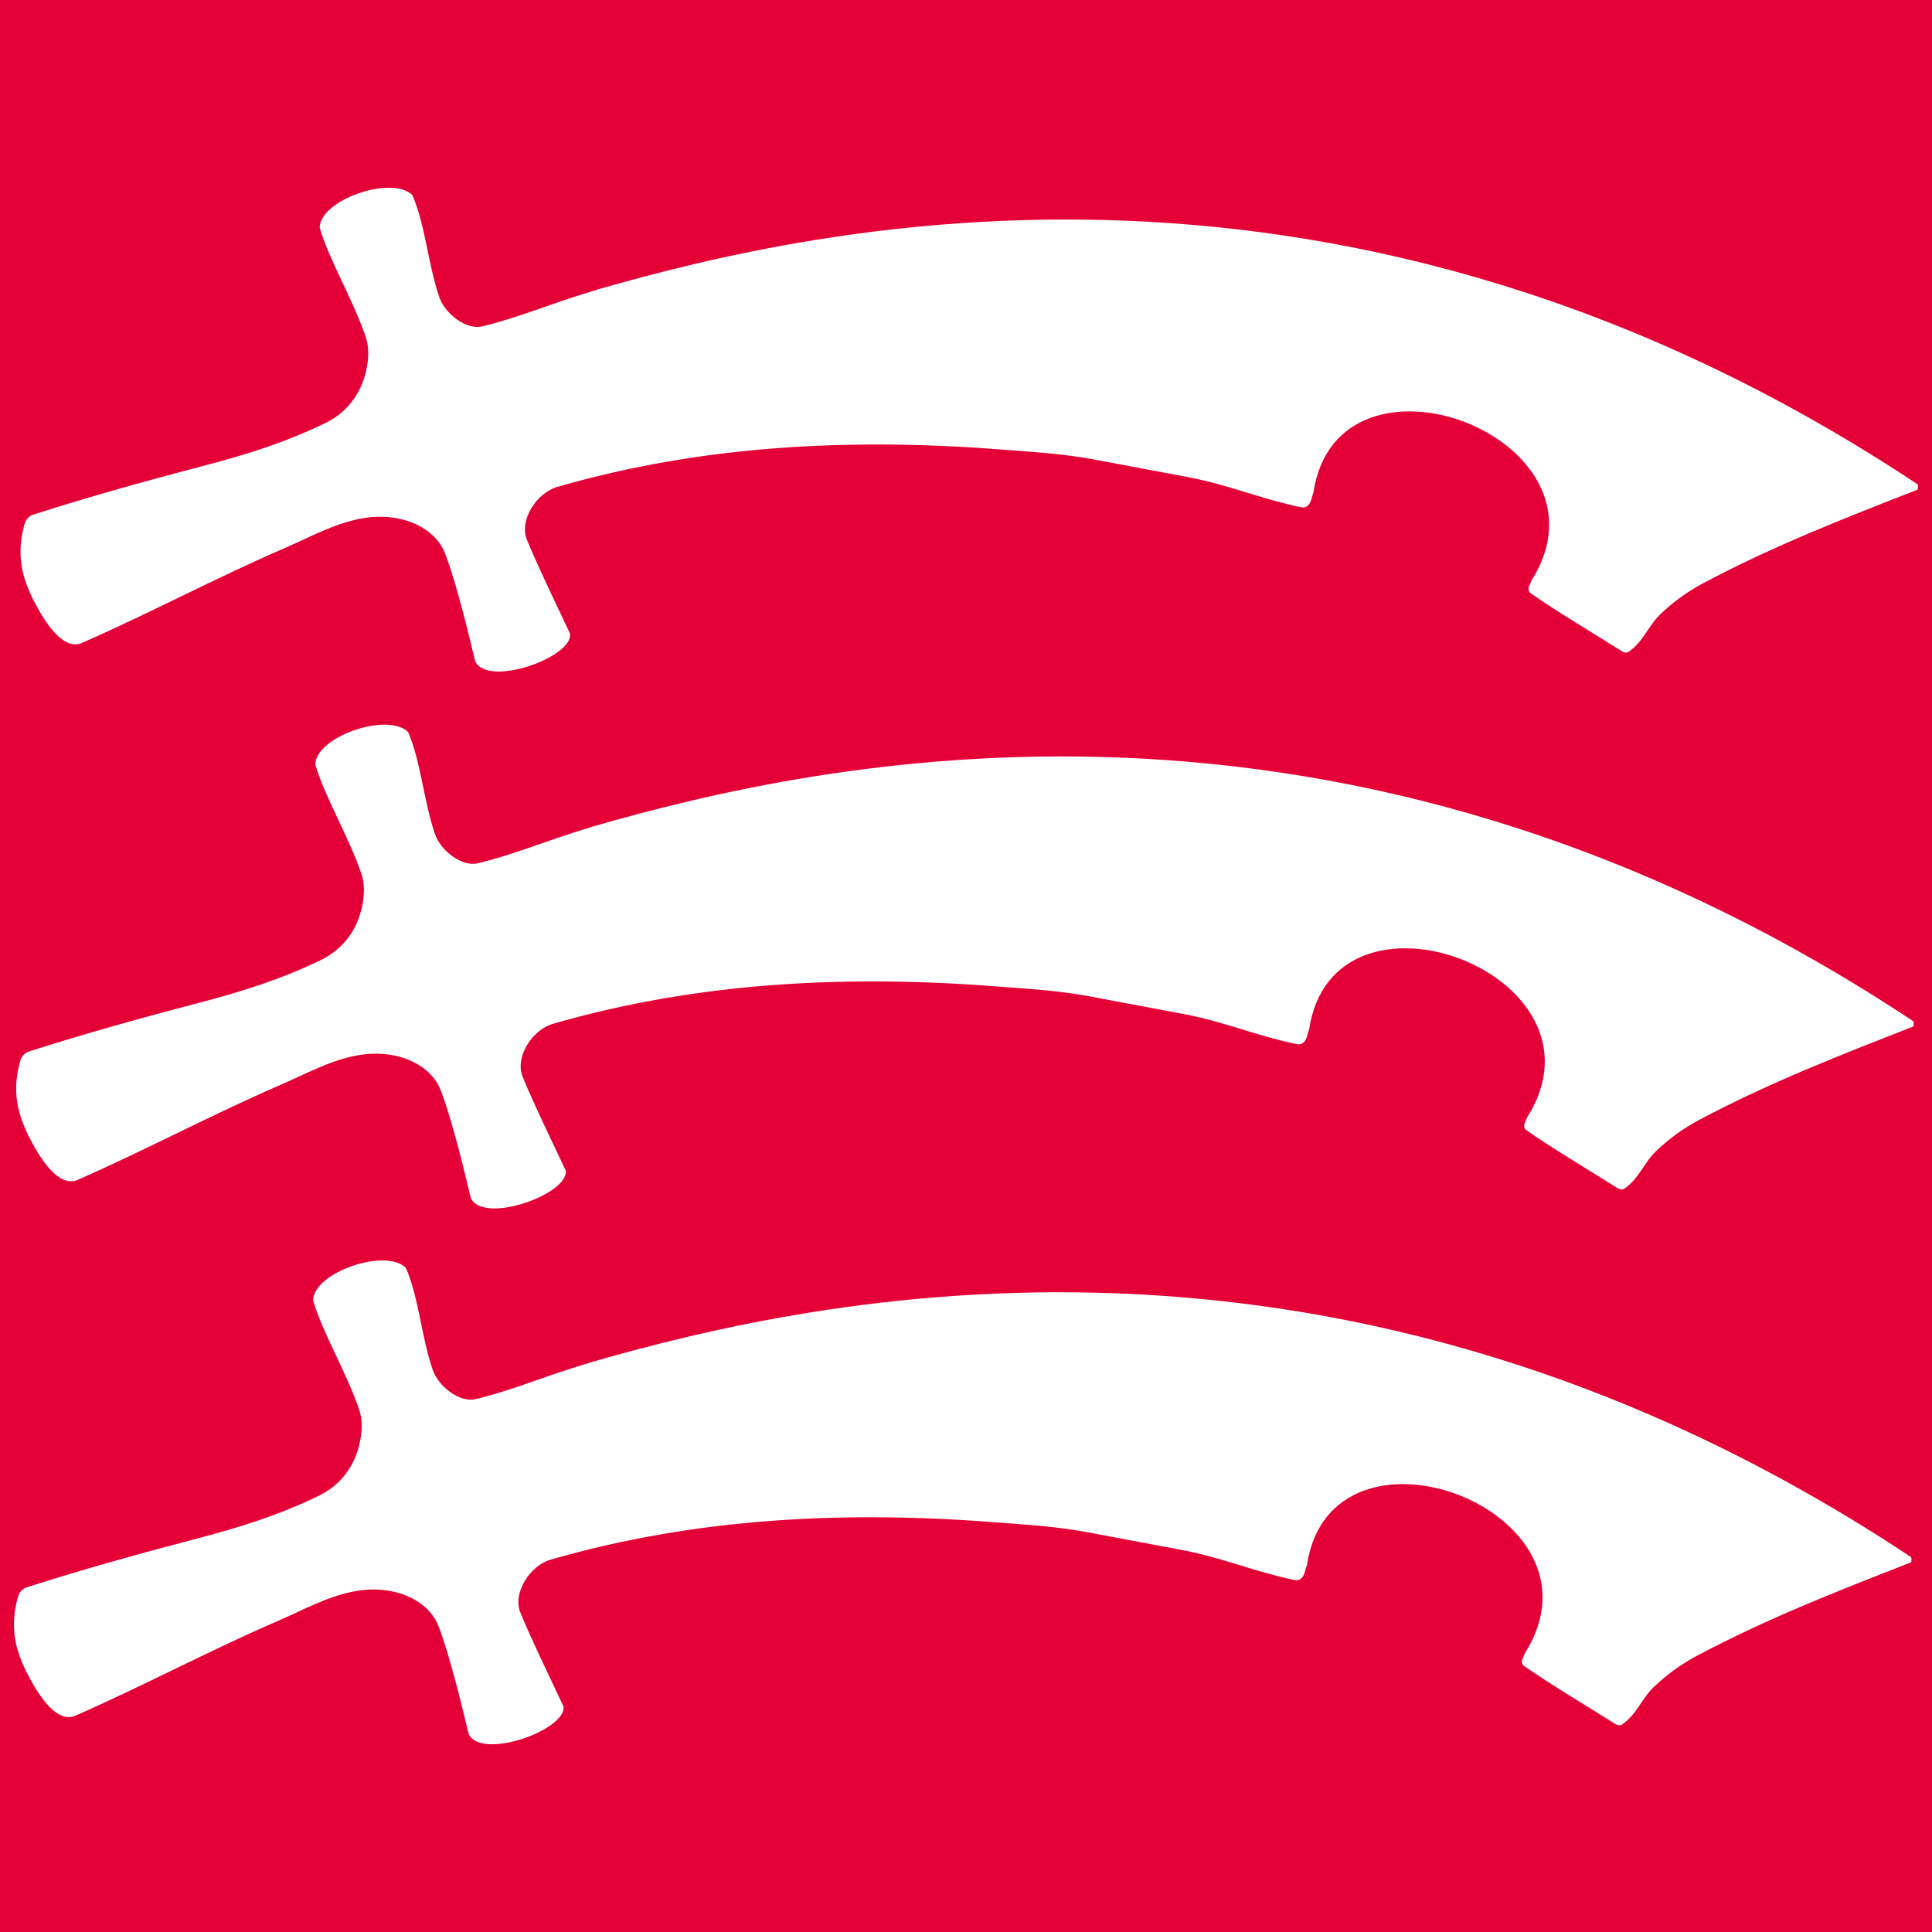
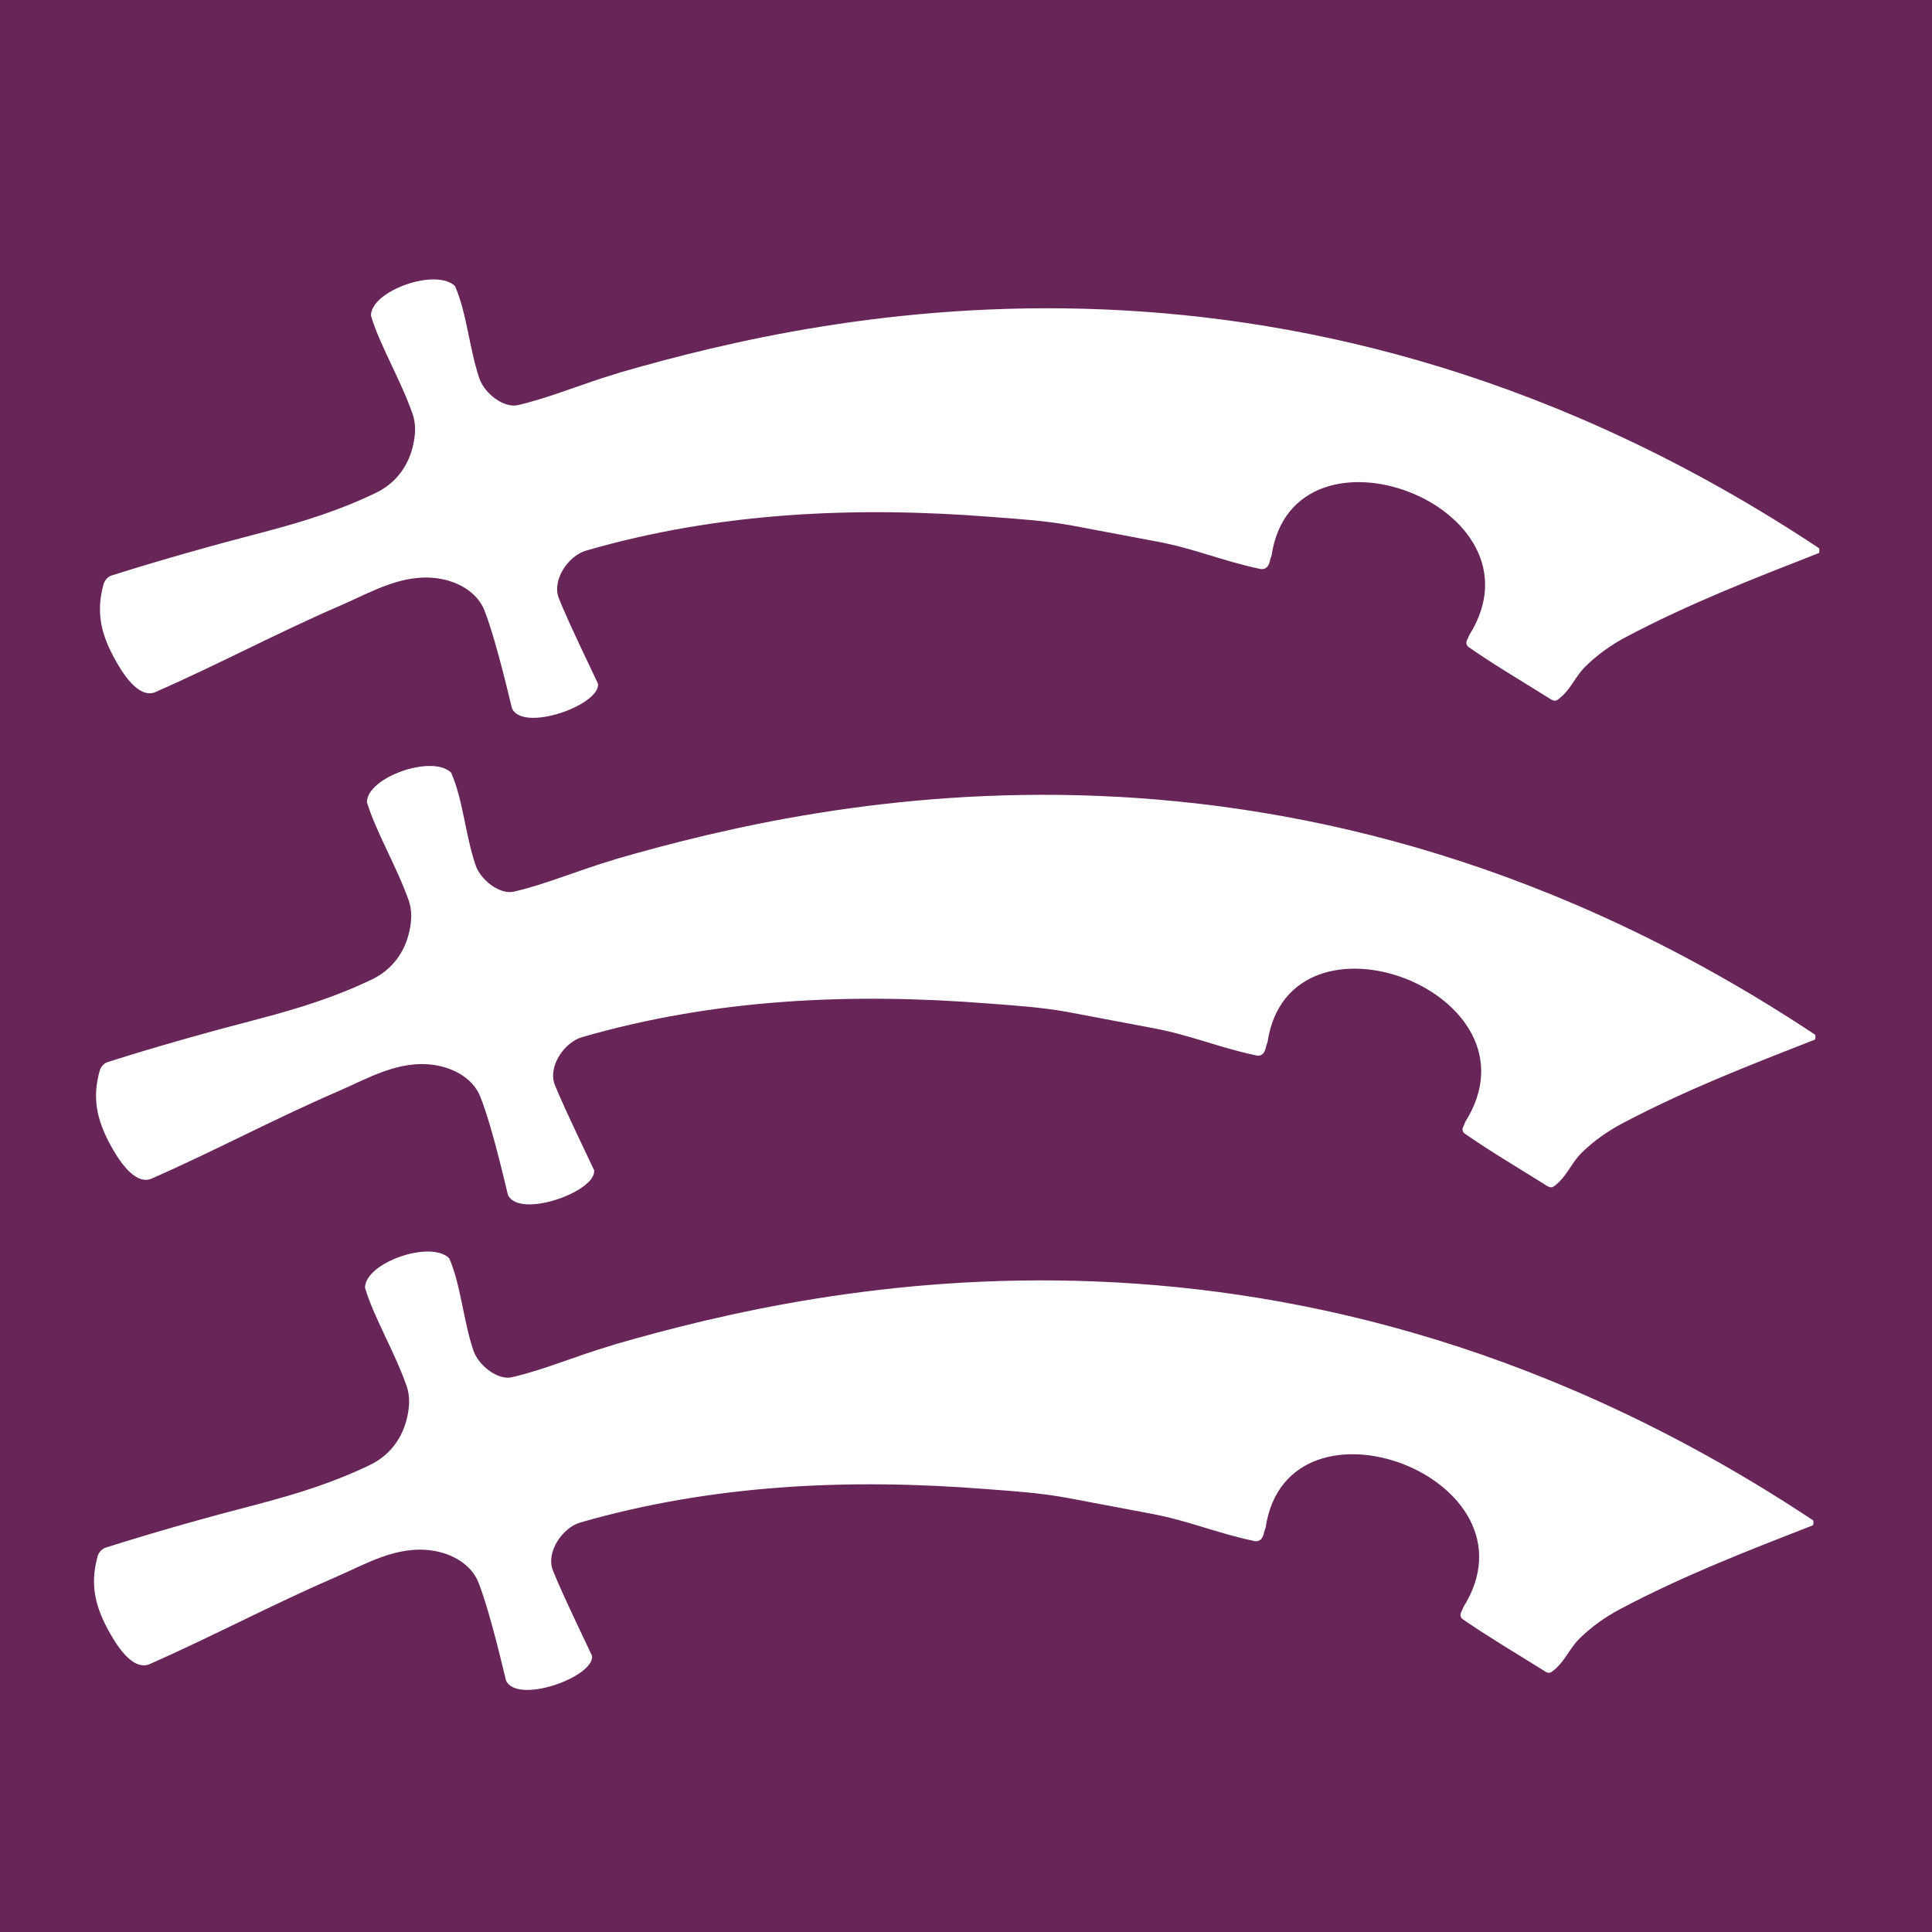
- <svg xmlns="http://www.w3.org/2000/svg" width="100%" height="100%" viewBox="0 0 310 310" version="1.1" xml:space="preserve" style="fill-rule:evenodd;clip-rule:evenodd;stroke-linejoin:round;stroke-miterlimit:1.414;">
-   <g transform="matrix(1.01464,0,0,1.24121,0,0)">
-     <rect x="0" y="0" width="305.527" height="249.757" style="fill:rgb(228,0,55);" />
-   </g>
-   <g id="logo" transform="matrix(1,0,0,1,2.23642,30.1214)">
-     <g transform="matrix(4.16667,0,0,4.16667,-229.742,-4.14918)">
-       <path d="M77.283,25.644C75.583,26.151 74.415,26.676 72.993,27.012C72.38,27.157 71.568,26.514 71.353,25.89C70.911,24.6 70.814,23.1 70.316,21.955C69.524,21.177 66.751,22.142 66.744,23.209C67.103,24.447 68.002,25.924 68.511,27.394C68.658,27.813 68.633,28.251 68.543,28.684C68.349,29.59 67.801,30.324 66.979,30.726C65.446,31.472 63.899,31.959 62.233,32.392C59.998,32.977 57.891,33.565 55.712,34.26C55.554,34.311 55.43,34.452 55.384,34.607C55.061,35.752 55.242,36.656 55.793,37.689C56.168,38.393 56.834,39.466 57.548,39.222C60.246,38.038 62.738,36.698 65.46,35.519C66.782,34.948 68.088,34.158 69.606,34.382C70.427,34.502 71.265,34.952 71.574,35.754C72.104,37.13 72.715,39.862 72.732,39.902C73.209,40.933 76.509,39.752 76.387,38.847C76.383,38.819 75.077,36.126 74.723,35.22C74.423,34.456 75.115,33.419 75.879,33.198C81.535,31.56 87.334,31.304 93.153,31.766C94.306,31.855 95.421,31.92 96.598,32.143C97.819,32.375 98.934,32.583 100.155,32.811C101.755,33.111 102.861,33.616 104.481,33.964C104.843,34.067 104.923,33.733 104.958,33.581L105.016,33.405C105.948,27.18 116.888,31.298 113.41,36.796C113.41,36.796 113.354,36.946 113.331,36.983C113.229,37.168 113.368,37.28 113.368,37.28C114.452,38.034 115.528,38.664 116.791,39.458C116.879,39.513 117.028,39.627 117.152,39.543C117.715,39.16 117.906,38.544 118.369,38.101C118.879,37.612 119.434,37.212 120.061,36.88C122.76,35.45 125.464,34.399 128.269,33.302C128.302,33.291 128.313,33.118 128.269,33.086C106.282,18.507 86.051,23.117 77.433,25.594L77.283,25.644Z" style="fill:white;fill-rule:nonzero;" />
+ <svg xmlns="http://www.w3.org/2000/svg" width="100%" height="100%" viewBox="0 0 50 50" version="1.1" xml:space="preserve" style="fill-rule:evenodd;clip-rule:evenodd;stroke-linejoin:round;stroke-miterlimit:1.414;">
+   <g transform="matrix(4.16667,0,0,4.16667,0,0)">
+     <g transform="matrix(1.00267,0,0,1.00764,0,-0.091695)">
+       <rect x="0" y="0.091" width="11.968" height="11.909" style="fill:rgb(104,37,88);fill-rule:nonzero;" />
    </g>
-     <g transform="matrix(4.16667,0,0,4.16667,-229.742,-4.14918)">
-       <path d="M77.451,4.967C75.749,5.475 74.581,6 73.161,6.336C72.547,6.48 71.734,5.838 71.52,5.214C71.077,3.923 70.982,2.424 70.48,1.278C69.69,0.5 66.918,1.466 66.912,2.534C67.269,3.771 68.17,5.249 68.677,6.717C68.824,7.139 68.801,7.575 68.71,8.007C68.515,8.916 67.967,9.648 67.147,10.049C65.614,10.797 64.065,11.283 62.4,11.715C60.166,12.301 58.059,12.889 55.88,13.584C55.722,13.635 55.596,13.776 55.552,13.931C55.227,15.079 55.41,15.98 55.96,17.013C56.336,17.717 57,18.789 57.714,18.545C60.412,17.361 62.904,16.022 65.627,14.845C66.948,14.272 68.256,13.482 69.772,13.706C70.595,13.827 71.433,14.278 71.742,15.081C72.27,16.455 72.881,19.186 72.898,19.226C73.377,20.257 76.675,19.077 76.553,18.171C76.549,18.142 75.245,15.449 74.889,14.543C74.589,13.779 75.282,12.745 76.047,12.522C81.703,10.883 87.5,10.627 93.321,11.089C94.474,11.179 95.588,11.245 96.764,11.467C97.987,11.699 99.1,11.907 100.322,12.135C101.921,12.436 103.027,12.94 104.647,13.29C105.009,13.39 105.091,13.058 105.122,12.907L105.182,12.728C106.114,6.504 117.054,10.623 113.578,16.121C113.578,16.121 113.52,16.272 113.499,16.306C113.397,16.491 113.534,16.604 113.534,16.604C114.618,17.358 115.694,17.987 116.957,18.783C117.045,18.837 117.194,18.951 117.318,18.867C117.881,18.484 118.074,17.869 118.537,17.425C119.045,16.936 119.6,16.537 120.228,16.205C122.926,14.776 125.632,13.723 128.437,12.626C128.468,12.615 128.479,12.442 128.437,12.411C106.448,-2.169 86.217,2.44 77.6,4.918L77.451,4.967Z" style="fill:white;fill-rule:nonzero;" />
-     </g>
-     <g transform="matrix(4.16667,0,0,4.16667,-229.742,-4.14918)">
-       <path d="M77.197,46.278C75.495,46.786 74.327,47.311 72.908,47.647C72.294,47.79 71.482,47.148 71.267,46.524C70.824,45.234 70.729,43.734 70.23,42.588C69.438,41.811 66.665,42.776 66.658,43.844C67.017,45.081 67.917,46.559 68.425,48.028C68.572,48.45 68.548,48.885 68.457,49.318C68.263,50.225 67.716,50.958 66.893,51.36C65.36,52.108 63.811,52.593 62.147,53.026C59.912,53.612 57.805,54.199 55.627,54.894C55.468,54.946 55.344,55.086 55.298,55.241C54.975,56.389 55.156,57.29 55.708,58.323C56.084,59.028 56.748,60.1 57.462,59.856C60.16,58.671 62.652,57.332 65.375,56.156C66.694,55.582 68.002,54.793 69.521,55.017C70.341,55.137 71.179,55.586 71.488,56.391C72.019,57.765 72.63,60.497 72.646,60.537C73.123,61.568 76.421,60.387 76.301,59.482C76.297,59.453 74.991,56.759 74.635,55.854C74.337,55.089 75.028,54.055 75.794,53.832C81.449,52.194 87.247,51.938 93.067,52.4C94.22,52.49 95.335,52.555 96.51,52.778C97.733,53.009 98.846,53.217 100.069,53.446C101.669,53.747 102.775,54.251 104.396,54.601C104.755,54.701 104.837,54.369 104.87,54.217L104.931,54.039C105.862,47.814 116.8,51.933 113.324,57.431C113.324,57.431 113.268,57.581 113.245,57.617C113.144,57.801 113.28,57.914 113.28,57.914C114.366,58.669 115.442,59.297 116.705,60.093C116.793,60.148 116.942,60.261 117.064,60.177C117.629,59.794 117.82,59.179 118.284,58.736C118.793,58.247 119.348,57.847 119.976,57.515C122.672,56.086 125.378,55.033 128.183,53.936C128.216,53.925 128.227,53.752 128.183,53.721C106.196,39.141 85.965,43.75 77.347,46.229L77.197,46.278Z" style="fill:white;fill-rule:nonzero;" />
+     <g>
+       <g>
+         <clipPath id="_clip1">
+           <rect x="0.444" y="1.736" width="11.226" height="9.581" />
+         </clipPath>
+         <g clip-path="url(#_clip1)">
+           <path d="M3.82,5.338C3.571,5.412 3.401,5.489 3.193,5.538C3.104,5.559 2.985,5.465 2.954,5.374C2.89,5.186 2.876,4.966 2.802,4.799C2.687,4.685 2.281,4.826 2.279,4.982C2.333,5.163 2.463,5.379 2.539,5.594C2.56,5.655 2.557,5.719 2.543,5.782C2.515,5.915 2.435,6.022 2.315,6.081C2.09,6.19 1.863,6.261 1.621,6.325C1.295,6.41 0.986,6.496 0.668,6.597C0.645,6.605 0.627,6.625 0.62,6.648C0.572,6.816 0.6,6.948 0.679,7.099C0.734,7.202 0.832,7.358 0.936,7.323C1.331,7.15 1.694,6.954 2.092,6.782C2.286,6.698 2.477,6.582 2.698,6.615C2.818,6.633 2.941,6.699 2.985,6.816C3.064,7.017 3.152,7.416 3.155,7.422C3.225,7.573 3.708,7.4 3.69,7.268C3.689,7.264 3.498,6.87 3.446,6.738C3.402,6.626 3.503,6.475 3.615,6.442C4.441,6.203 5.29,6.166 6.14,6.233C6.309,6.246 6.472,6.256 6.644,6.288C6.821,6.322 6.984,6.352 7.163,6.386C7.397,6.43 7.559,6.503 7.796,6.554C7.849,6.569 7.86,6.521 7.864,6.498L7.873,6.472C8.01,5.563 9.608,6.165 9.101,6.968C9.101,6.968 9.093,6.99 9.09,6.995C9.074,7.022 9.095,7.039 9.095,7.039C9.253,7.149 9.409,7.241 9.595,7.357C9.607,7.365 9.63,7.382 9.648,7.371C9.73,7.314 9.758,7.224 9.825,7.159C9.899,7.087 9.981,7.029 10.072,6.98C10.467,6.771 10.862,6.618 11.273,6.457C11.276,6.456 11.278,6.43 11.273,6.426C8.059,4.295 5.102,4.969 3.842,5.331L3.82,5.338Z" style="fill:white;fill-rule:nonzero;" />
+           <path d="M3.845,2.316C3.596,2.39 3.426,2.467 3.218,2.516C3.128,2.537 3.01,2.443 2.978,2.352C2.914,2.164 2.9,1.944 2.826,1.777C2.711,1.663 2.305,1.804 2.304,1.96C2.357,2.141 2.488,2.357 2.563,2.572C2.584,2.633 2.581,2.697 2.567,2.76C2.539,2.893 2.459,3 2.339,3.059C2.115,3.168 1.888,3.239 1.645,3.303C1.319,3.388 1.011,3.474 0.692,3.575C0.669,3.583 0.651,3.604 0.644,3.626C0.597,3.794 0.624,3.926 0.704,4.077C0.759,4.18 0.856,4.336 0.96,4.301C1.355,4.128 1.719,3.932 2.117,3.76C2.31,3.676 2.501,3.56 2.723,3.593C2.843,3.611 2.965,3.677 3.01,3.794C3.088,3.995 3.177,4.394 3.18,4.4C3.249,4.551 3.732,4.378 3.714,4.246C3.713,4.242 3.522,3.848 3.471,3.716C3.427,3.604 3.528,3.453 3.64,3.42C4.466,3.181 5.314,3.144 6.164,3.211C6.333,3.224 6.496,3.234 6.668,3.266C6.846,3.3 7.009,3.33 7.188,3.364C7.421,3.408 7.583,3.481 7.819,3.532C7.873,3.547 7.885,3.499 7.889,3.477L7.898,3.45C8.034,2.541 9.633,3.143 9.125,3.946C9.125,3.946 9.117,3.968 9.113,3.973C9.099,4 9.119,4.017 9.119,4.017C9.276,4.127 9.434,4.219 9.619,4.335C9.632,4.343 9.653,4.36 9.672,4.348C9.754,4.292 9.782,4.202 9.85,4.137C9.924,4.065 10.005,4.007 10.097,3.958C10.491,3.749 10.887,3.596 11.297,3.435C11.301,3.434 11.303,3.408 11.297,3.404C8.083,1.273 5.126,1.947 3.867,2.309L3.845,2.316Z" style="fill:white;fill-rule:nonzero;" />
+         </g>
+       </g>
+       <path d="M3.808,8.354C3.559,8.428 3.389,8.505 3.181,8.554C3.091,8.575 2.973,8.481 2.941,8.39C2.877,8.202 2.863,7.982 2.79,7.815C2.674,7.701 2.269,7.842 2.267,7.998C2.32,8.179 2.451,8.395 2.526,8.61C2.547,8.671 2.544,8.735 2.53,8.798C2.502,8.931 2.422,9.038 2.302,9.097C2.078,9.206 1.851,9.277 1.608,9.341C1.281,9.426 0.974,9.512 0.655,9.613C0.632,9.621 0.614,9.642 0.607,9.664C0.56,9.832 0.587,9.964 0.667,10.115C0.722,10.218 0.819,10.373 0.923,10.339C1.318,10.165 1.682,9.97 2.08,9.798C2.273,9.714 2.464,9.598 2.686,9.631C2.806,9.649 2.928,9.715 2.973,9.832C3.051,10.033 3.14,10.432 3.143,10.438C3.212,10.589 3.695,10.415 3.677,10.284C3.676,10.28 3.485,9.886 3.434,9.754C3.39,9.642 3.491,9.491 3.603,9.457C4.429,9.219 5.277,9.182 6.127,9.249C6.296,9.262 6.459,9.272 6.631,9.304C6.809,9.338 6.972,9.368 7.151,9.402C7.384,9.446 7.546,9.519 7.783,9.57C7.836,9.585 7.848,9.537 7.852,9.515L7.861,9.488C7.997,8.579 9.596,9.181 9.088,9.984C9.088,9.984 9.08,10.006 9.077,10.011C9.062,10.038 9.082,10.055 9.082,10.055C9.24,10.164 9.397,10.257 9.582,10.372C9.595,10.381 9.617,10.398 9.635,10.386C9.717,10.33 9.745,10.24 9.813,10.175C9.887,10.103 9.968,10.045 10.06,9.996C10.454,9.787 10.85,9.634 11.26,9.474C11.264,9.472 11.266,9.446 11.26,9.442C8.046,7.311 5.089,7.985 3.83,8.347L3.808,8.354Z" style="fill:white;fill-rule:nonzero;" />
    </g>
  </g>
</svg>
